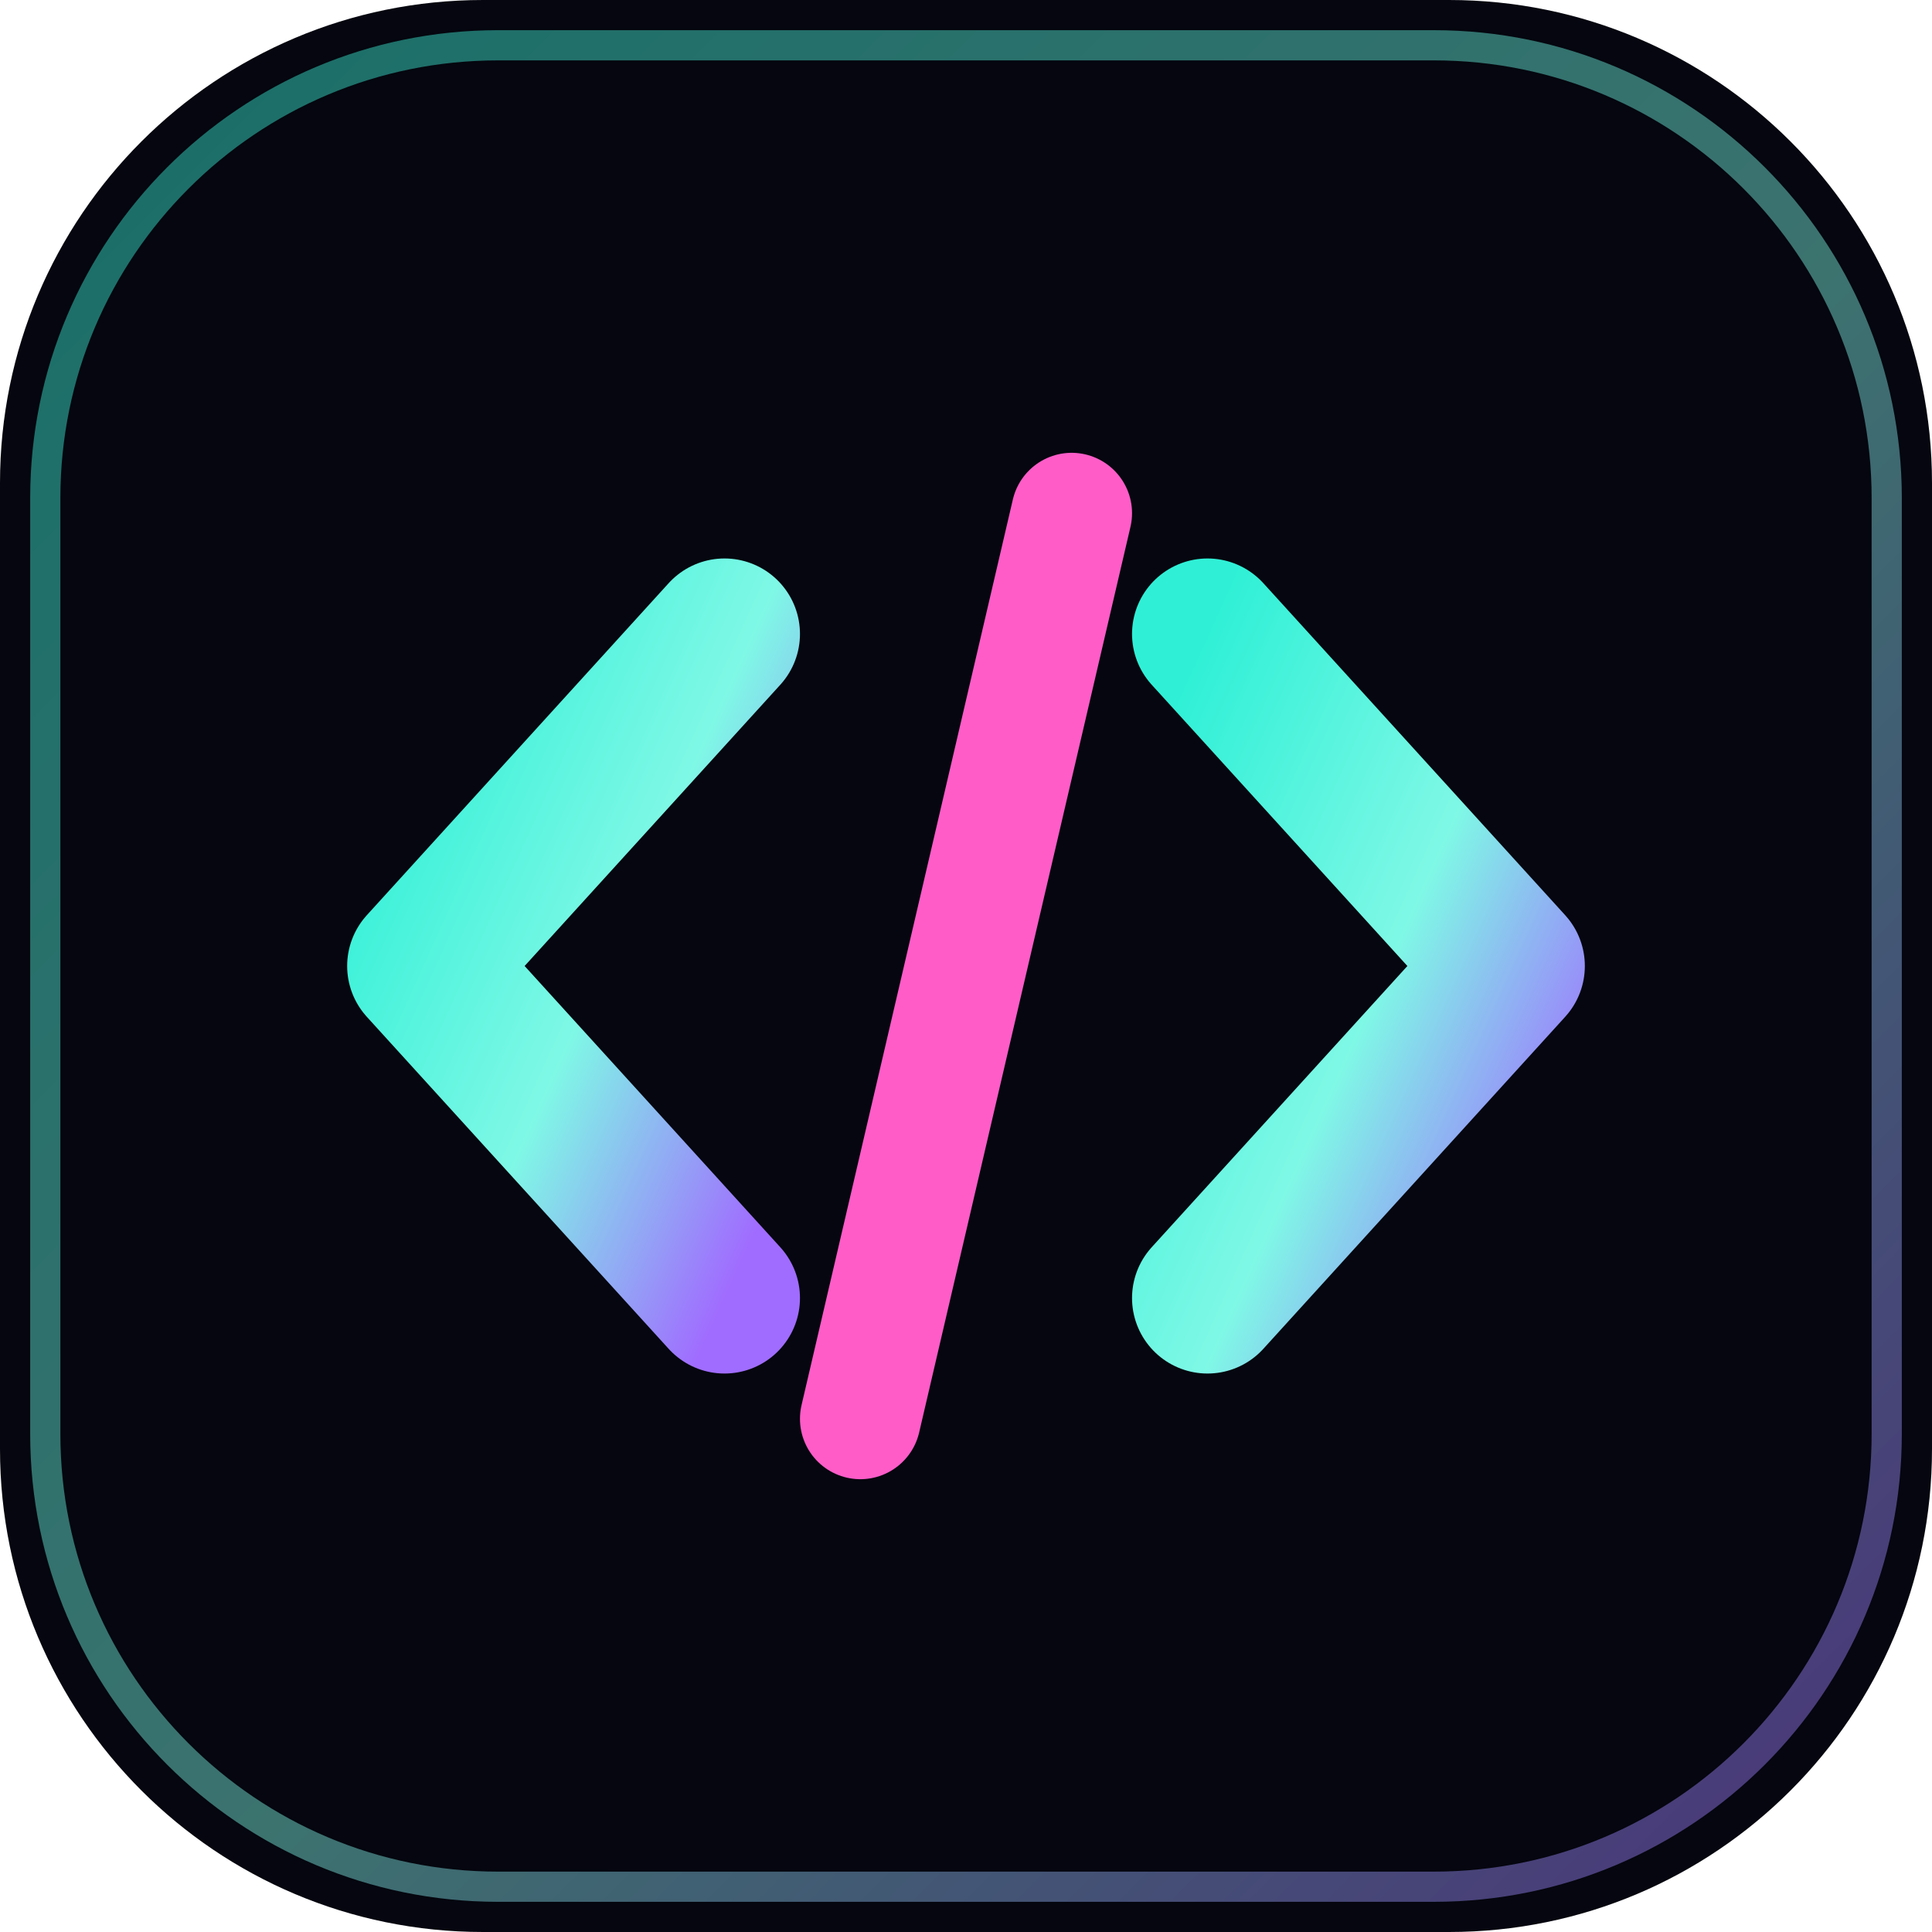
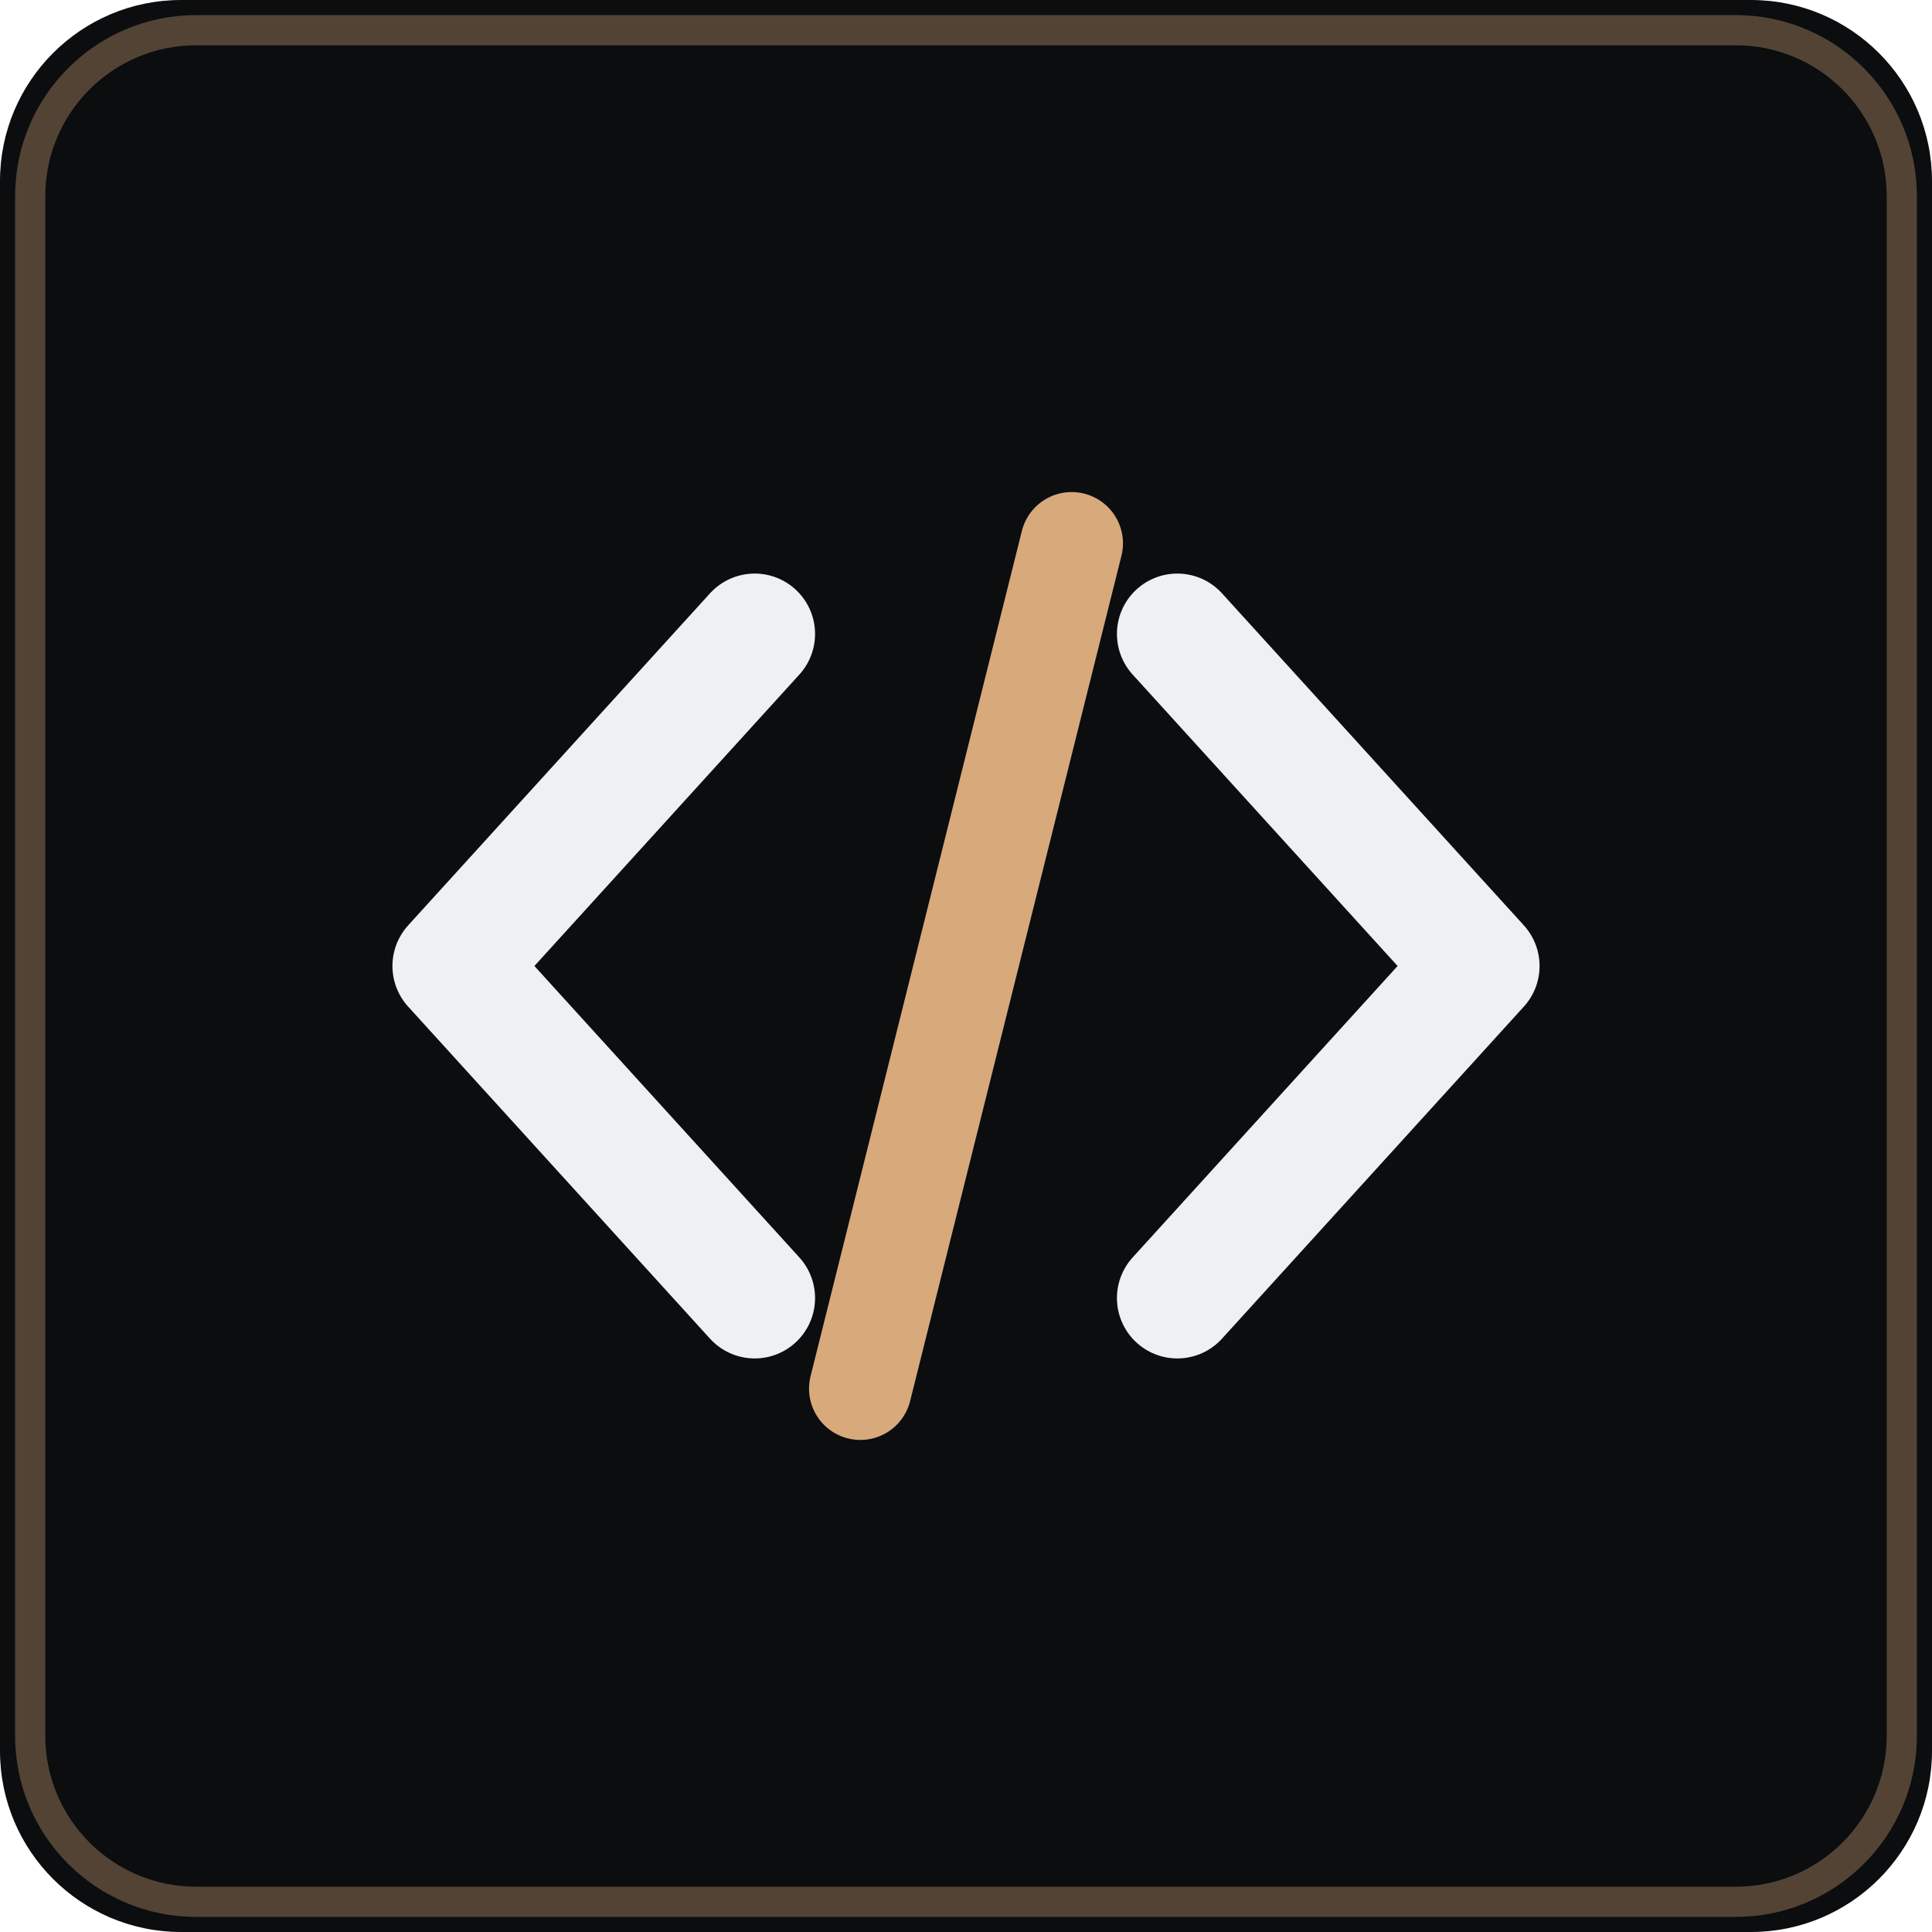
<svg xmlns="http://www.w3.org/2000/svg" viewBox="0 0 64 64" width="64" height="64">
-   <defs>
-     <linearGradient id="g" x1="0" y1="0" x2="1" y2="1">
-       <stop offset="0" stop-color="#2ff0d6" />
-       <stop offset="0.55" stop-color="#7ff8e6" />
-       <stop offset="1" stop-color="#a06cff" />
-     </linearGradient>
-   </defs>
-   <rect width="64" height="64" rx="16" fill="#05060f" />
-   <rect x="1.5" y="1.5" width="61" height="61" rx="15" fill="none" stroke="url(#g)" stroke-opacity="0.45" />
-   <path d="M24 21 14 32l10 11" fill="none" stroke="url(#g)" stroke-width="5" stroke-linecap="round" stroke-linejoin="round" />
-   <path d="M40 21l10 11-10 11" fill="none" stroke="url(#g)" stroke-width="5" stroke-linecap="round" stroke-linejoin="round" />
-   <path d="M35.5 17 28.5 47" fill="none" stroke="#ff5cc8" stroke-width="4" stroke-linecap="round" />
+   <rect width="64" height="64" rx="6" fill="#0b0d0f" />
+   <rect x="1" y="1" width="62" height="62" rx="5.5" fill="none" stroke="#d7a97b" stroke-opacity="0.35" />
+   <path d="M25 21 15 32l10 11" fill="none" stroke="#eef0f1" stroke-width="4" stroke-linecap="round" stroke-linejoin="round" />
+   <path d="M39 21l10 11-10 11" fill="none" stroke="#eef0f1" stroke-width="4" stroke-linecap="round" stroke-linejoin="round" />
+   <path d="M35.5 18 28.5 46" fill="none" stroke="#d7a97b" stroke-width="3.4" stroke-linecap="round" />
</svg>
